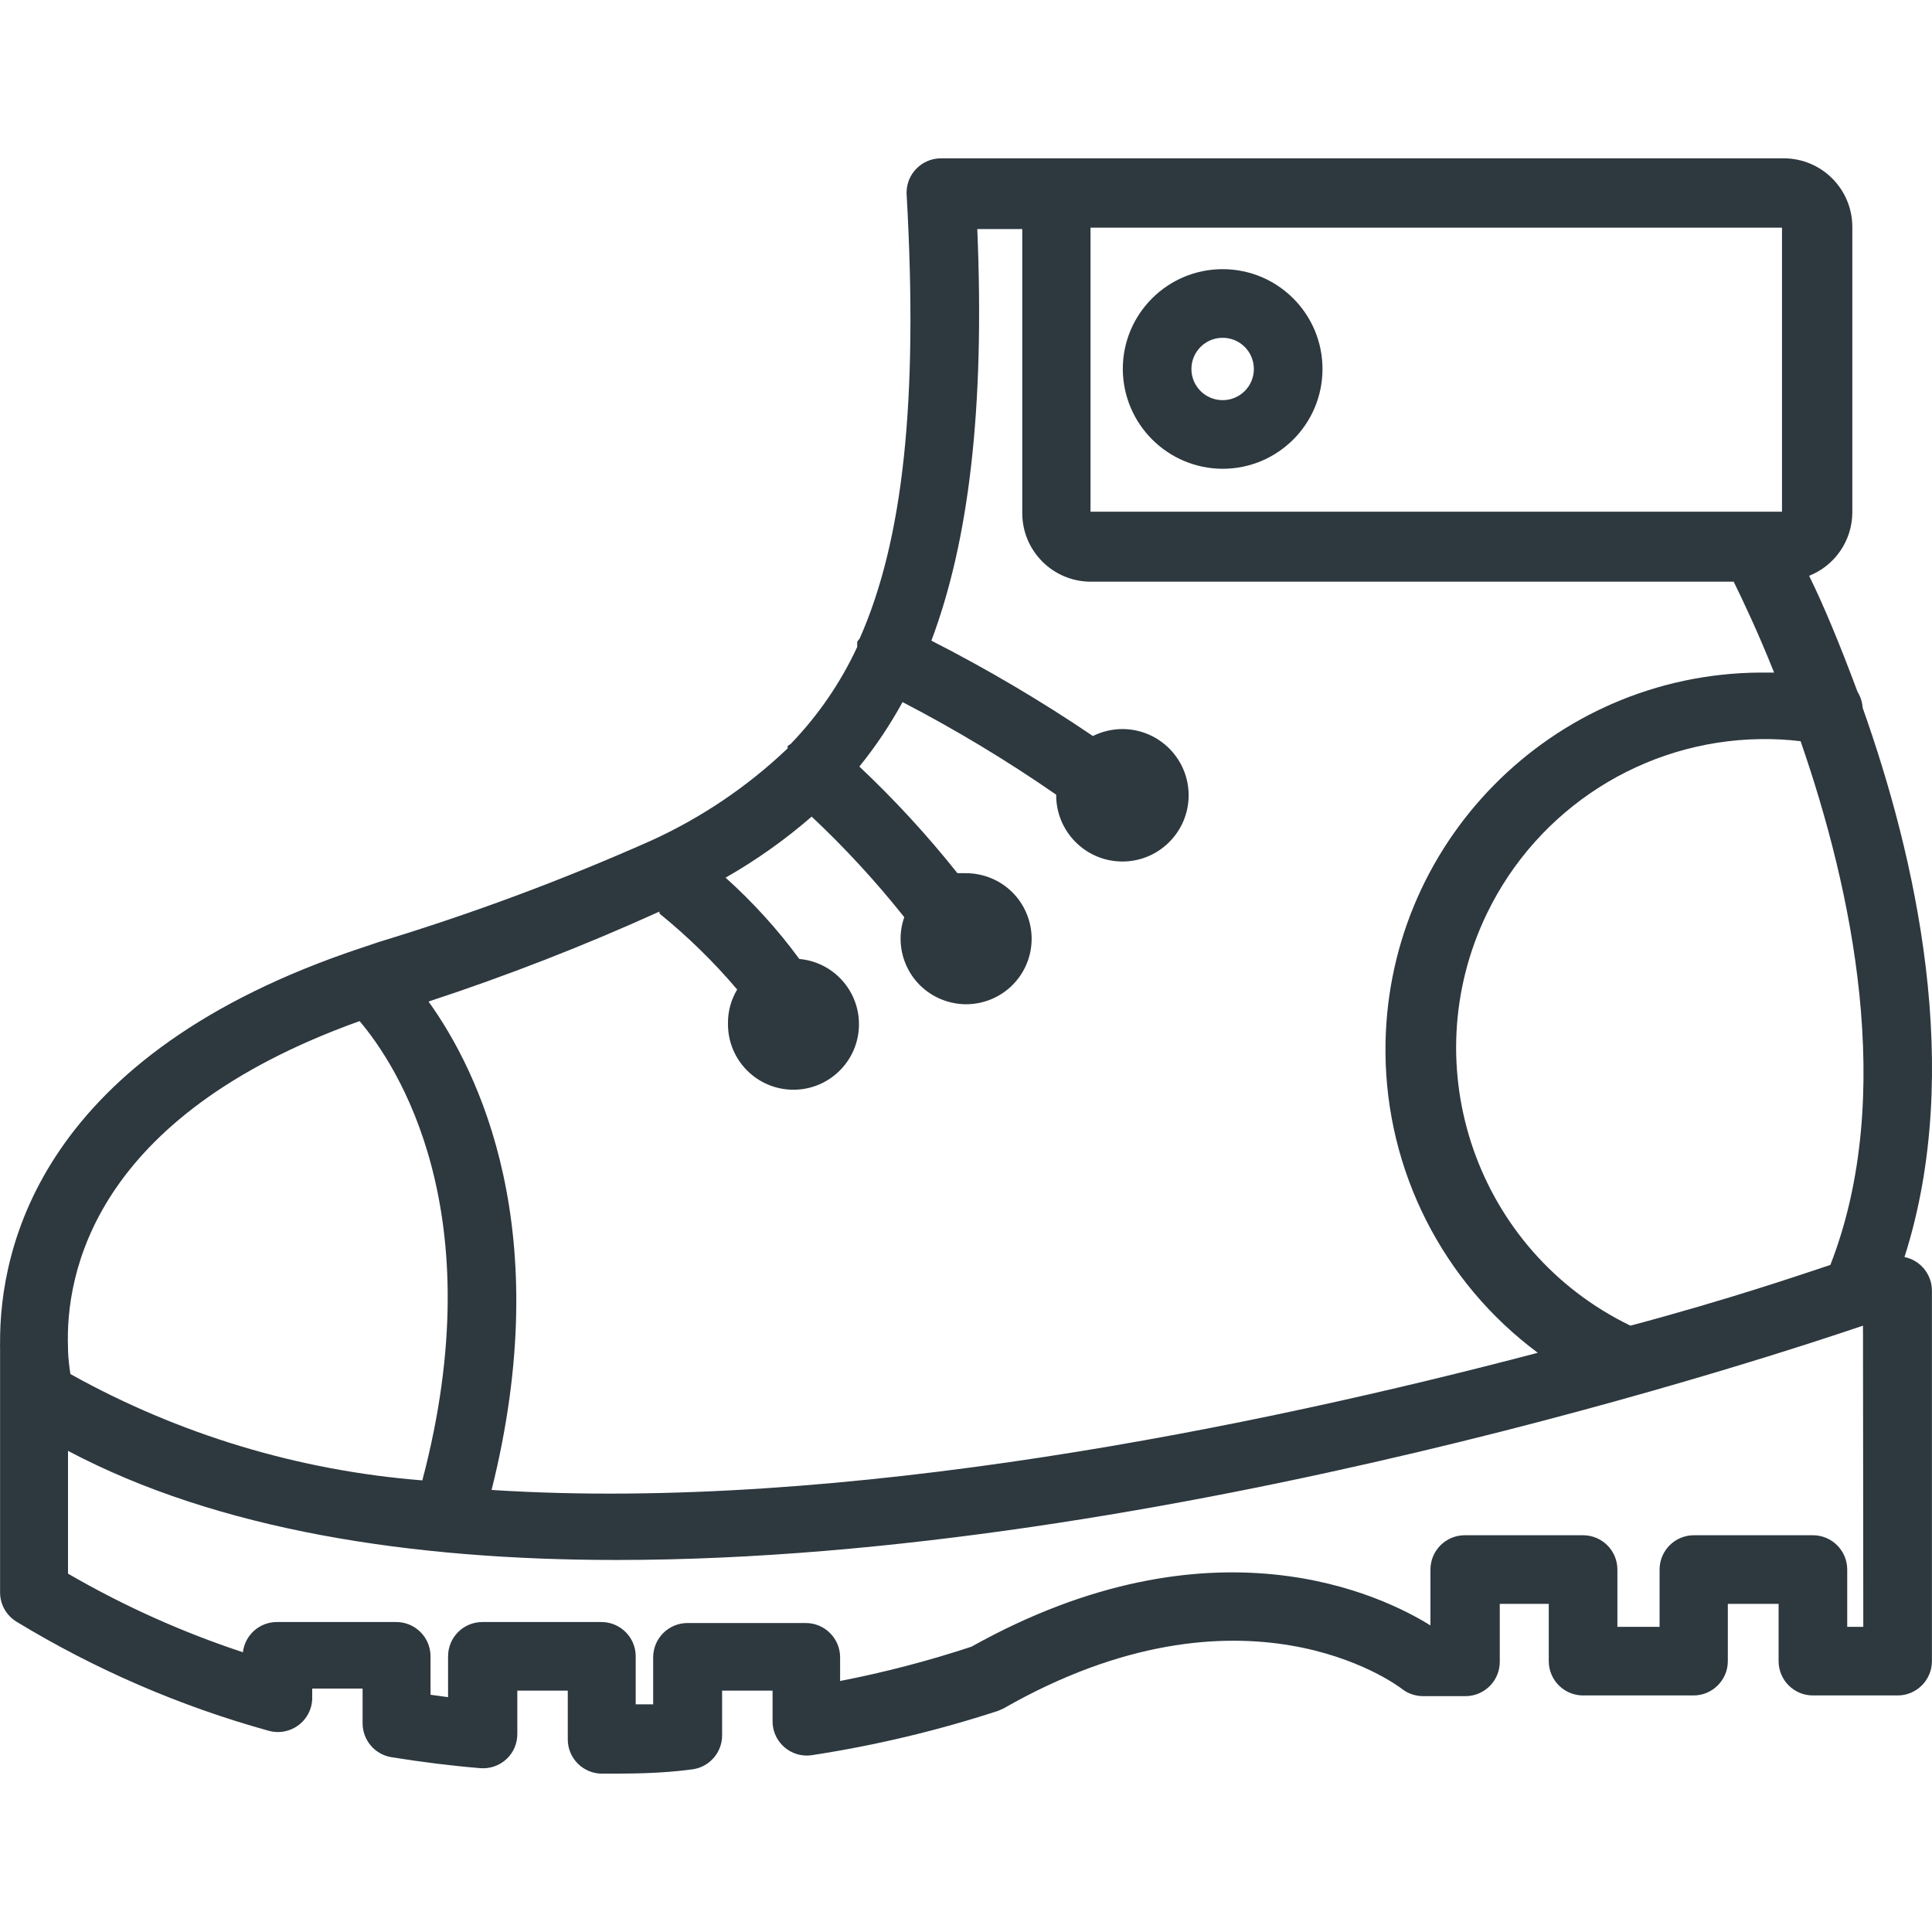
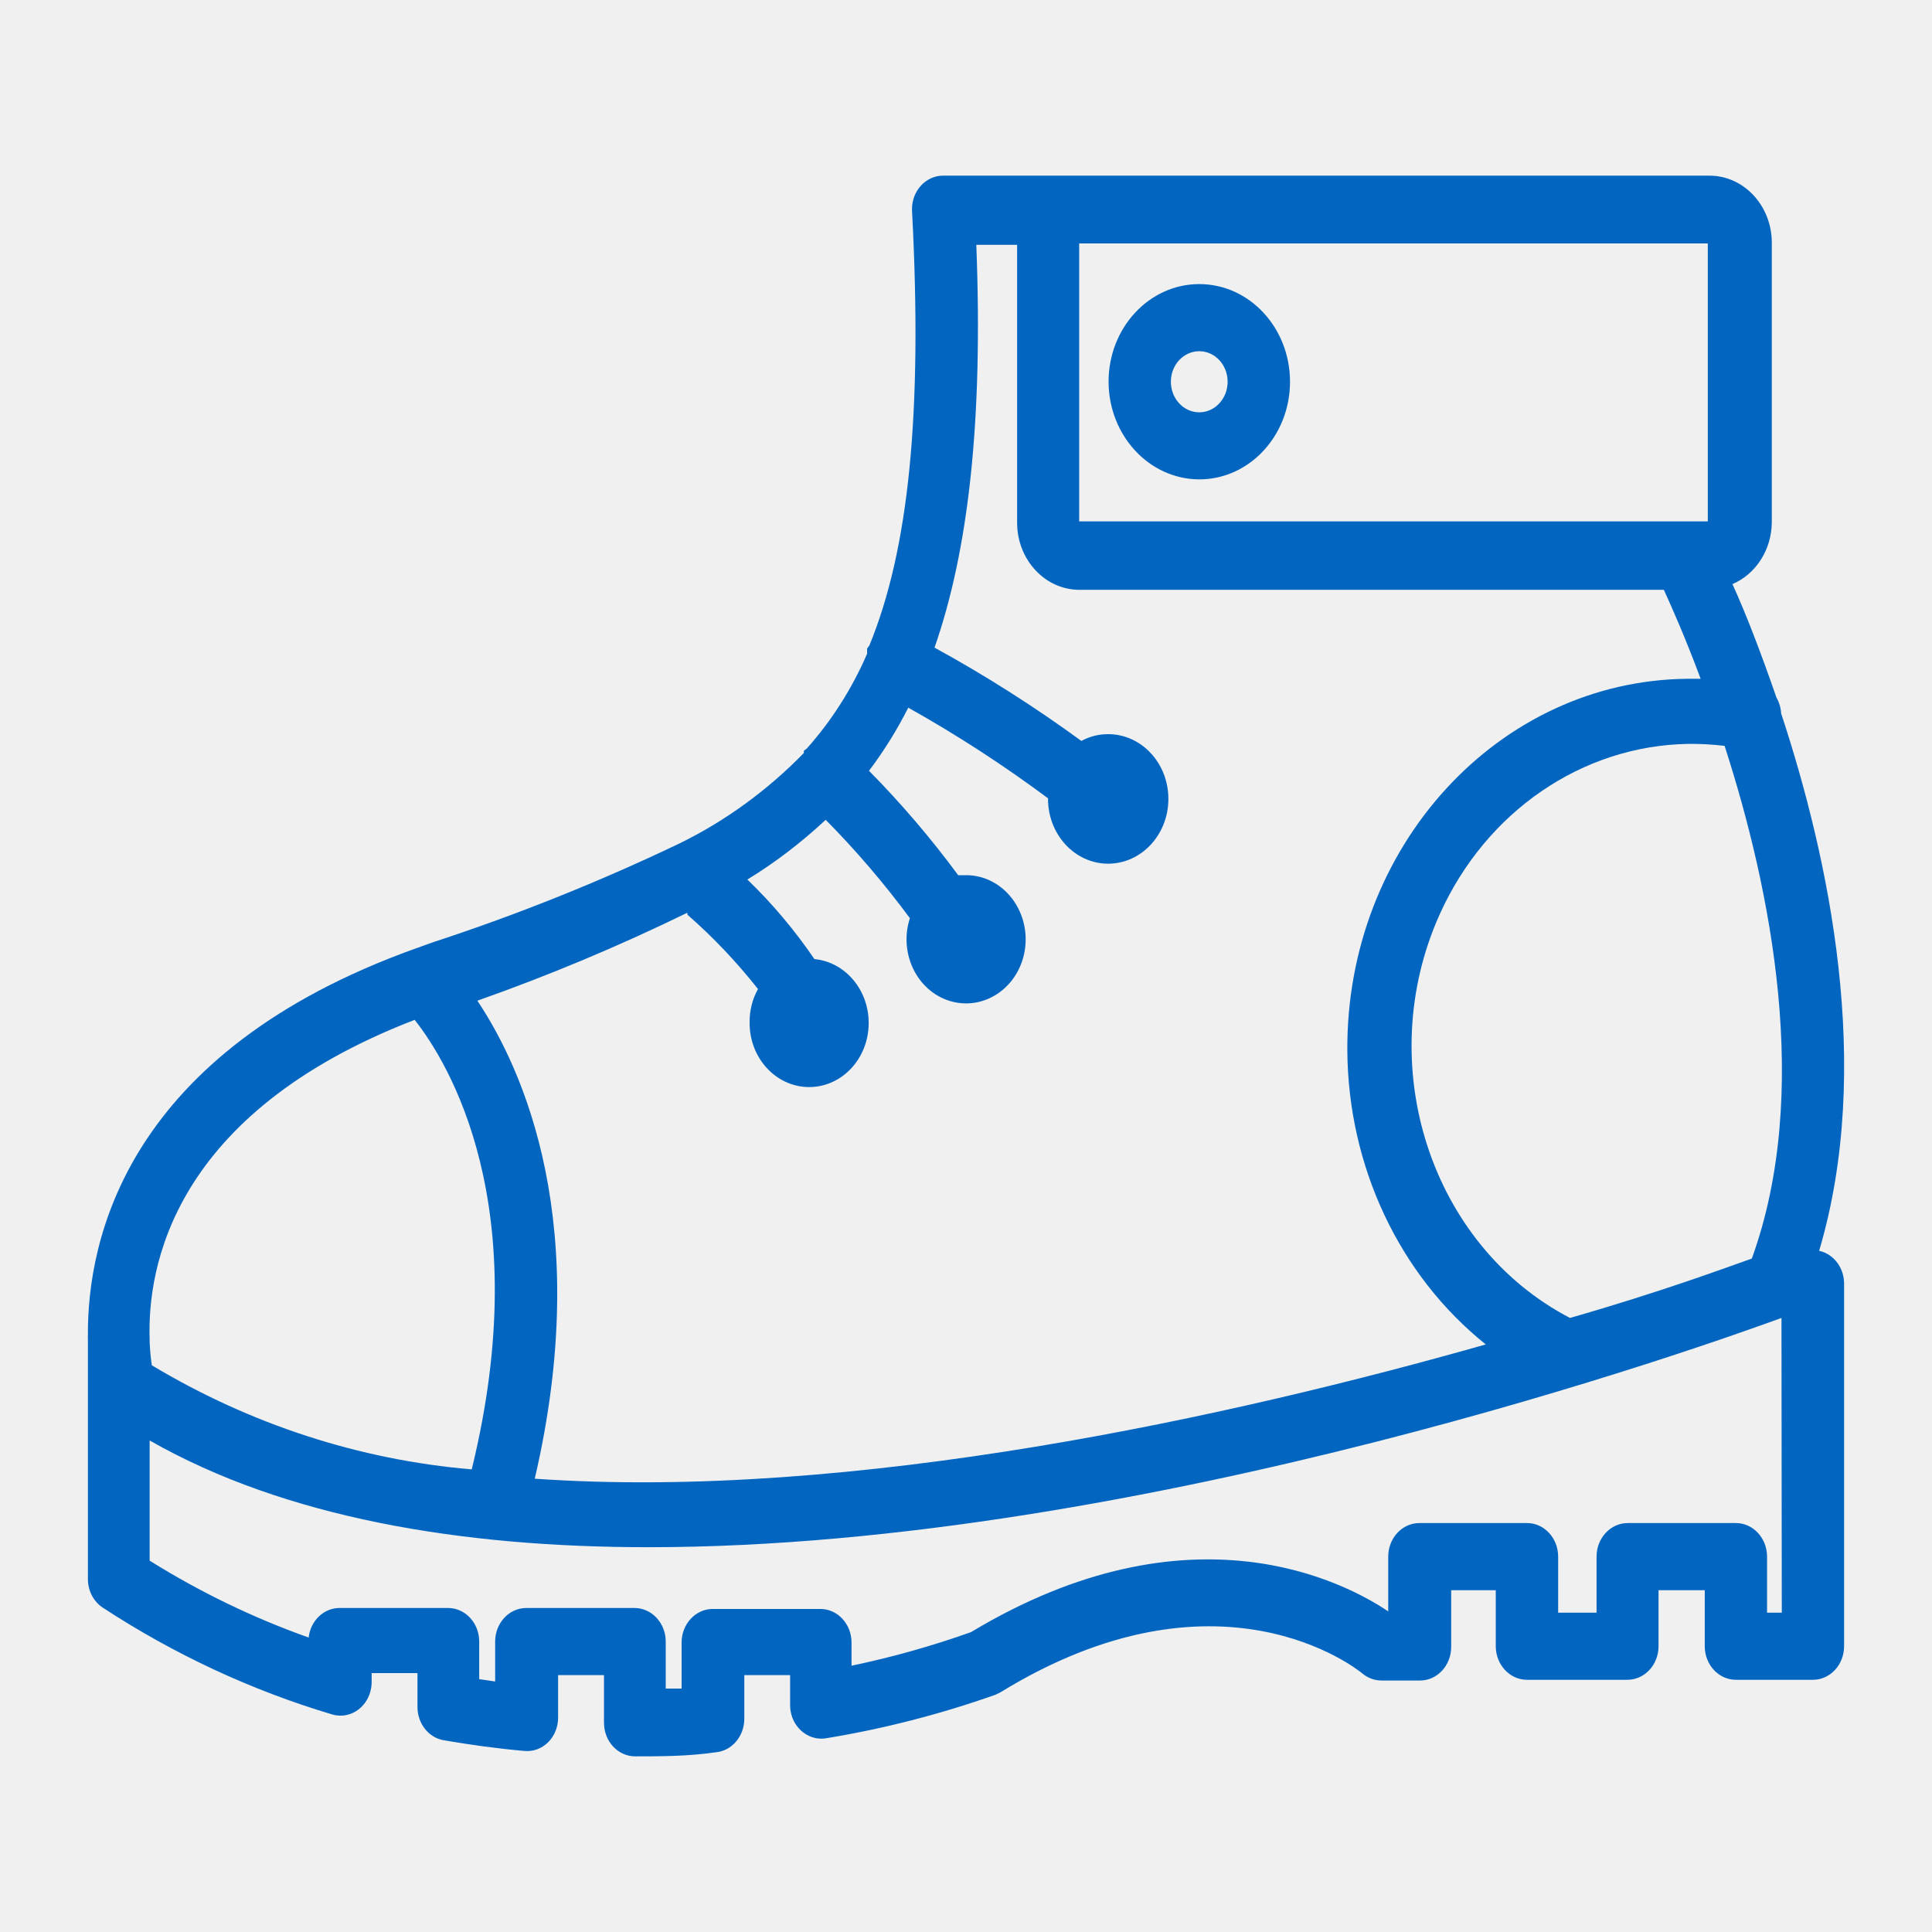
- <svg xmlns="http://www.w3.org/2000/svg" width="25" height="25" viewBox="0 0 25 25" fill="none">
-   <rect width="25" height="25" fill="white" />
-   <path d="M24.644 16.266C25.421 13.834 24.782 11.073 24.103 9.16C24.098 9.086 24.075 9.014 24.036 8.951C23.805 8.33 23.592 7.82 23.41 7.451C23.745 7.318 23.966 6.995 23.969 6.634V2.937C23.969 2.447 23.572 2.049 23.082 2.049H12.176C11.931 2.049 11.732 2.247 11.731 2.492C11.731 2.502 11.732 2.511 11.732 2.52C11.883 5.183 11.688 6.99 11.124 8.263C11.113 8.276 11.102 8.289 11.093 8.303C11.091 8.325 11.091 8.348 11.093 8.37C10.878 8.834 10.587 9.258 10.232 9.626L10.192 9.653C10.192 9.653 10.192 9.653 10.192 9.684C9.672 10.18 9.071 10.585 8.416 10.882C7.275 11.389 6.104 11.824 4.91 12.187L4.684 12.263C0.533 13.639 -0.008 16.133 0.001 17.385C-0 17.402 -0 17.42 0.001 17.438V20.607C0.001 20.761 0.082 20.904 0.214 20.985C1.231 21.603 2.329 22.078 3.476 22.396C3.712 22.462 3.957 22.325 4.024 22.089C4.036 22.044 4.042 21.998 4.04 21.952V21.85H4.692V22.294C4.69 22.514 4.848 22.703 5.065 22.738C5.451 22.8 5.838 22.849 6.215 22.88C6.339 22.89 6.461 22.848 6.552 22.764C6.644 22.68 6.695 22.561 6.694 22.436V21.877H7.347V22.507C7.347 22.752 7.545 22.951 7.791 22.951C8.163 22.951 8.536 22.951 8.936 22.898C9.167 22.879 9.345 22.686 9.344 22.454V21.877H9.997V22.267C9.993 22.512 10.19 22.714 10.435 22.717C10.46 22.717 10.486 22.715 10.511 22.711C11.326 22.586 12.129 22.395 12.913 22.139L12.984 22.108C16.091 20.332 18.062 21.792 18.142 21.855C18.219 21.915 18.314 21.947 18.412 21.948H18.963C19.208 21.948 19.407 21.749 19.407 21.504V20.754H20.041V21.495C20.041 21.74 20.24 21.939 20.485 21.939H21.914C22.159 21.939 22.358 21.74 22.358 21.495V20.754H23.015V21.495C23.015 21.74 23.214 21.939 23.459 21.939H24.555C24.8 21.939 24.999 21.74 24.999 21.495V16.71C25.003 16.496 24.854 16.309 24.644 16.266ZM14.111 2.946H14.475H23.059V6.621H14.111V2.946ZM8.532 11.796L8.536 11.823C8.9 12.119 9.236 12.447 9.539 12.804C9.459 12.938 9.417 13.092 9.42 13.248C9.417 13.716 9.794 14.098 10.262 14.101C10.73 14.104 11.112 13.727 11.115 13.259C11.118 12.818 10.782 12.448 10.343 12.409C10.062 12.026 9.742 11.674 9.389 11.357C9.785 11.131 10.158 10.867 10.503 10.567C10.933 10.971 11.334 11.406 11.701 11.868C11.547 12.31 11.78 12.793 12.222 12.947C12.664 13.102 13.147 12.869 13.302 12.427C13.456 11.985 13.223 11.501 12.781 11.347C12.689 11.315 12.593 11.299 12.496 11.299H12.389C12 10.809 11.575 10.348 11.12 9.919C11.331 9.659 11.518 9.379 11.679 9.085C12.366 9.442 13.03 9.842 13.667 10.283C13.663 10.756 14.043 11.143 14.516 11.148C14.989 11.152 15.376 10.772 15.381 10.299C15.385 9.826 15.005 9.439 14.532 9.434C14.397 9.433 14.263 9.464 14.142 9.524C13.472 9.07 12.773 8.658 12.052 8.29C12.536 7.003 12.744 5.294 12.646 2.964H13.228V6.639C13.228 7.129 13.625 7.527 14.116 7.527H22.434C22.549 7.762 22.744 8.17 22.957 8.703H22.775C20.079 8.722 17.909 10.924 17.928 13.62C17.939 15.153 18.669 16.591 19.899 17.505C16.308 18.45 10.906 19.573 6.361 19.28C7.2 15.929 6.197 13.865 5.545 12.96C6.561 12.626 7.558 12.238 8.532 11.796ZM4.653 13.213C5.132 13.776 6.384 15.671 5.465 19.156C3.865 19.03 2.312 18.561 0.911 17.78C0.895 17.678 0.884 17.576 0.88 17.474V17.442C0.844 16.497 1.199 14.451 4.653 13.213ZM23.903 21.051V20.31C23.903 20.065 23.704 19.866 23.459 19.866H21.919C21.674 19.866 21.475 20.065 21.475 20.31V21.051H20.929V20.31C20.929 20.065 20.73 19.866 20.485 19.866H18.954C18.709 19.866 18.51 20.065 18.51 20.31V21.033C17.906 20.656 15.7 19.56 12.571 21.308C12.014 21.492 11.447 21.64 10.871 21.752V21.446C10.871 21.201 10.672 21.002 10.427 21.002H8.896C8.651 21.002 8.452 21.201 8.452 21.446V22.054H8.226V21.433C8.226 21.188 8.027 20.989 7.782 20.989H6.242C5.996 20.989 5.798 21.188 5.798 21.433V21.961L5.571 21.93V21.433C5.571 21.188 5.373 20.989 5.127 20.989H3.587C3.361 20.987 3.17 21.155 3.143 21.38C2.356 21.12 1.597 20.779 0.88 20.363V18.774C2.815 19.799 5.318 20.186 7.981 20.186C15.057 20.186 23.153 17.478 24.107 17.154L24.111 21.051H23.903ZM23.685 16.368C23.308 16.493 22.38 16.812 21.098 17.154C19.112 16.193 18.281 13.804 19.242 11.818C19.9 10.46 21.267 9.587 22.775 9.564C22.95 9.561 23.125 9.57 23.299 9.591L23.304 9.604C23.956 11.486 24.542 14.171 23.685 16.368Z" fill="#2D383F" />
-   <path d="M15.821 3.483C15.108 3.483 14.529 4.061 14.529 4.775C14.532 5.487 15.109 6.064 15.821 6.066C16.534 6.066 17.113 5.488 17.113 4.775C17.113 4.061 16.534 3.483 15.821 3.483ZM15.821 5.178C15.598 5.178 15.417 4.998 15.417 4.775C15.417 4.551 15.598 4.371 15.821 4.371C16.044 4.371 16.225 4.551 16.225 4.775C16.225 4.998 16.044 5.178 15.821 5.178Z" fill="#2D383F" />
+ <svg xmlns="http://www.w3.org/2000/svg" width="24" height="24" viewBox="0 0 24 24" fill="none">
+   <path d="M22.598 15.538C23.276 13.253 22.718 10.659 22.126 8.862C22.122 8.792 22.102 8.725 22.068 8.666C21.866 8.082 21.68 7.603 21.521 7.256C21.814 7.131 22.007 6.828 22.01 6.489V3.016C22.01 2.555 21.663 2.182 21.235 2.182H11.717C11.503 2.181 11.329 2.368 11.329 2.598C11.329 2.607 11.329 2.615 11.33 2.624C11.461 5.126 11.291 6.823 10.799 8.02C10.789 8.031 10.78 8.044 10.772 8.057C10.771 8.078 10.771 8.099 10.772 8.12C10.584 8.555 10.33 8.954 10.021 9.3L9.986 9.325C9.986 9.325 9.986 9.325 9.986 9.354C9.531 9.82 9.008 10.201 8.436 10.48C7.44 10.956 6.418 11.365 5.376 11.706L5.178 11.777C1.556 13.069 1.084 15.413 1.092 16.589C1.091 16.605 1.091 16.622 1.092 16.639V19.616C1.092 19.761 1.162 19.895 1.277 19.971C2.165 20.552 3.123 20.998 4.125 21.297C4.331 21.359 4.545 21.23 4.602 21.008C4.613 20.966 4.618 20.923 4.617 20.88V20.784H5.186V21.201C5.184 21.407 5.322 21.585 5.511 21.618C5.848 21.676 6.185 21.722 6.515 21.751C6.623 21.761 6.729 21.722 6.809 21.643C6.889 21.563 6.934 21.451 6.933 21.334V20.809H7.503V21.401C7.503 21.631 7.676 21.818 7.89 21.818C8.215 21.818 8.541 21.818 8.889 21.768C9.091 21.751 9.246 21.569 9.246 21.351V20.809H9.815V21.176C9.812 21.406 9.984 21.595 10.197 21.598C10.22 21.599 10.242 21.597 10.264 21.593C10.976 21.476 11.677 21.296 12.36 21.055L12.422 21.026C15.134 19.358 16.854 20.73 16.923 20.788C16.991 20.845 17.074 20.875 17.16 20.876H17.64C17.854 20.876 18.027 20.689 18.027 20.459V19.754H18.581V20.45C18.581 20.68 18.755 20.867 18.969 20.867H20.216C20.43 20.867 20.603 20.68 20.603 20.45V19.754H21.177V20.45C21.177 20.68 21.35 20.867 21.564 20.867H22.521C22.735 20.867 22.908 20.68 22.908 20.45V15.955C22.912 15.754 22.782 15.578 22.598 15.538ZM13.406 3.024H21.215V6.477H13.406V3.024ZM8.537 11.339L8.541 11.364C8.858 11.641 9.151 11.95 9.416 12.286C9.346 12.411 9.31 12.556 9.312 12.703C9.309 13.142 9.638 13.501 10.047 13.504C10.455 13.507 10.789 13.153 10.791 12.713C10.794 12.298 10.501 11.951 10.117 11.914C9.872 11.555 9.593 11.223 9.284 10.926C9.631 10.714 9.956 10.465 10.257 10.184C10.632 10.563 10.982 10.972 11.303 11.406C11.168 11.821 11.371 12.275 11.757 12.42C12.143 12.565 12.565 12.346 12.7 11.931C12.834 11.516 12.631 11.062 12.245 10.916C12.165 10.886 12.081 10.871 11.996 10.872H11.903C11.563 10.411 11.193 9.978 10.795 9.575C10.98 9.33 11.143 9.068 11.283 8.791C11.883 9.127 12.463 9.503 13.019 9.917C13.015 10.361 13.347 10.725 13.759 10.729C14.172 10.733 14.51 10.376 14.514 9.932C14.518 9.487 14.186 9.124 13.773 9.12C13.655 9.118 13.539 9.147 13.433 9.204C12.848 8.777 12.239 8.39 11.609 8.045C12.031 6.835 12.213 5.23 12.128 3.041H12.635V6.493C12.635 6.954 12.982 7.327 13.41 7.327H20.669C20.77 7.548 20.94 7.932 21.126 8.432H20.968C18.614 8.451 16.72 10.519 16.737 13.052C16.747 14.492 17.384 15.843 18.457 16.701C15.324 17.59 10.609 18.645 6.643 18.369C7.375 15.221 6.499 13.282 5.93 12.431C6.817 12.118 7.687 11.754 8.537 11.339ZM5.151 12.669C5.57 13.199 6.662 14.979 5.86 18.253C4.464 18.135 3.109 17.694 1.886 16.96C1.872 16.865 1.863 16.769 1.859 16.672V16.643C1.828 15.755 2.137 13.832 5.151 12.669ZM21.951 20.033V19.337C21.951 19.107 21.778 18.92 21.564 18.92H20.22C20.006 18.92 19.833 19.107 19.833 19.337V20.033H19.356V19.337C19.356 19.107 19.183 18.92 18.969 18.92H17.632C17.418 18.92 17.245 19.107 17.245 19.337V20.017C16.718 19.662 14.793 18.632 12.062 20.275C11.576 20.448 11.081 20.587 10.578 20.692V20.404C10.578 20.174 10.405 19.987 10.191 19.987H8.854C8.641 19.987 8.467 20.174 8.467 20.404V20.976H8.27V20.392C8.27 20.162 8.096 19.975 7.882 19.975H6.538C6.324 19.975 6.151 20.162 6.151 20.392V20.888L5.953 20.859V20.392C5.953 20.162 5.78 19.975 5.566 19.975H4.222C4.024 19.973 3.858 20.131 3.834 20.342C3.147 20.098 2.485 19.778 1.859 19.387V17.894C3.547 18.857 5.732 19.22 8.056 19.22C14.231 19.22 21.297 16.676 22.13 16.372L22.134 20.033H21.951ZM21.762 15.634C21.432 15.751 20.623 16.051 19.503 16.372C17.77 15.469 17.045 13.225 17.884 11.359C18.458 10.083 19.651 9.264 20.968 9.241C21.12 9.239 21.273 9.247 21.425 9.266L21.428 9.279C21.998 11.047 22.509 13.57 21.762 15.634Z" fill="#0266C1" />
+   <path d="M14.898 3.529C14.275 3.529 13.771 4.072 13.771 4.742C13.773 5.411 14.276 5.953 14.898 5.955C15.52 5.955 16.025 5.412 16.025 4.742C16.025 4.072 15.52 3.529 14.898 3.529ZM14.898 5.122C14.703 5.122 14.545 4.952 14.545 4.742C14.545 4.532 14.703 4.363 14.898 4.363C15.092 4.363 15.25 4.532 15.25 4.742C15.25 4.952 15.092 5.122 14.898 5.122Z" fill="#0266C1" />
</svg>
